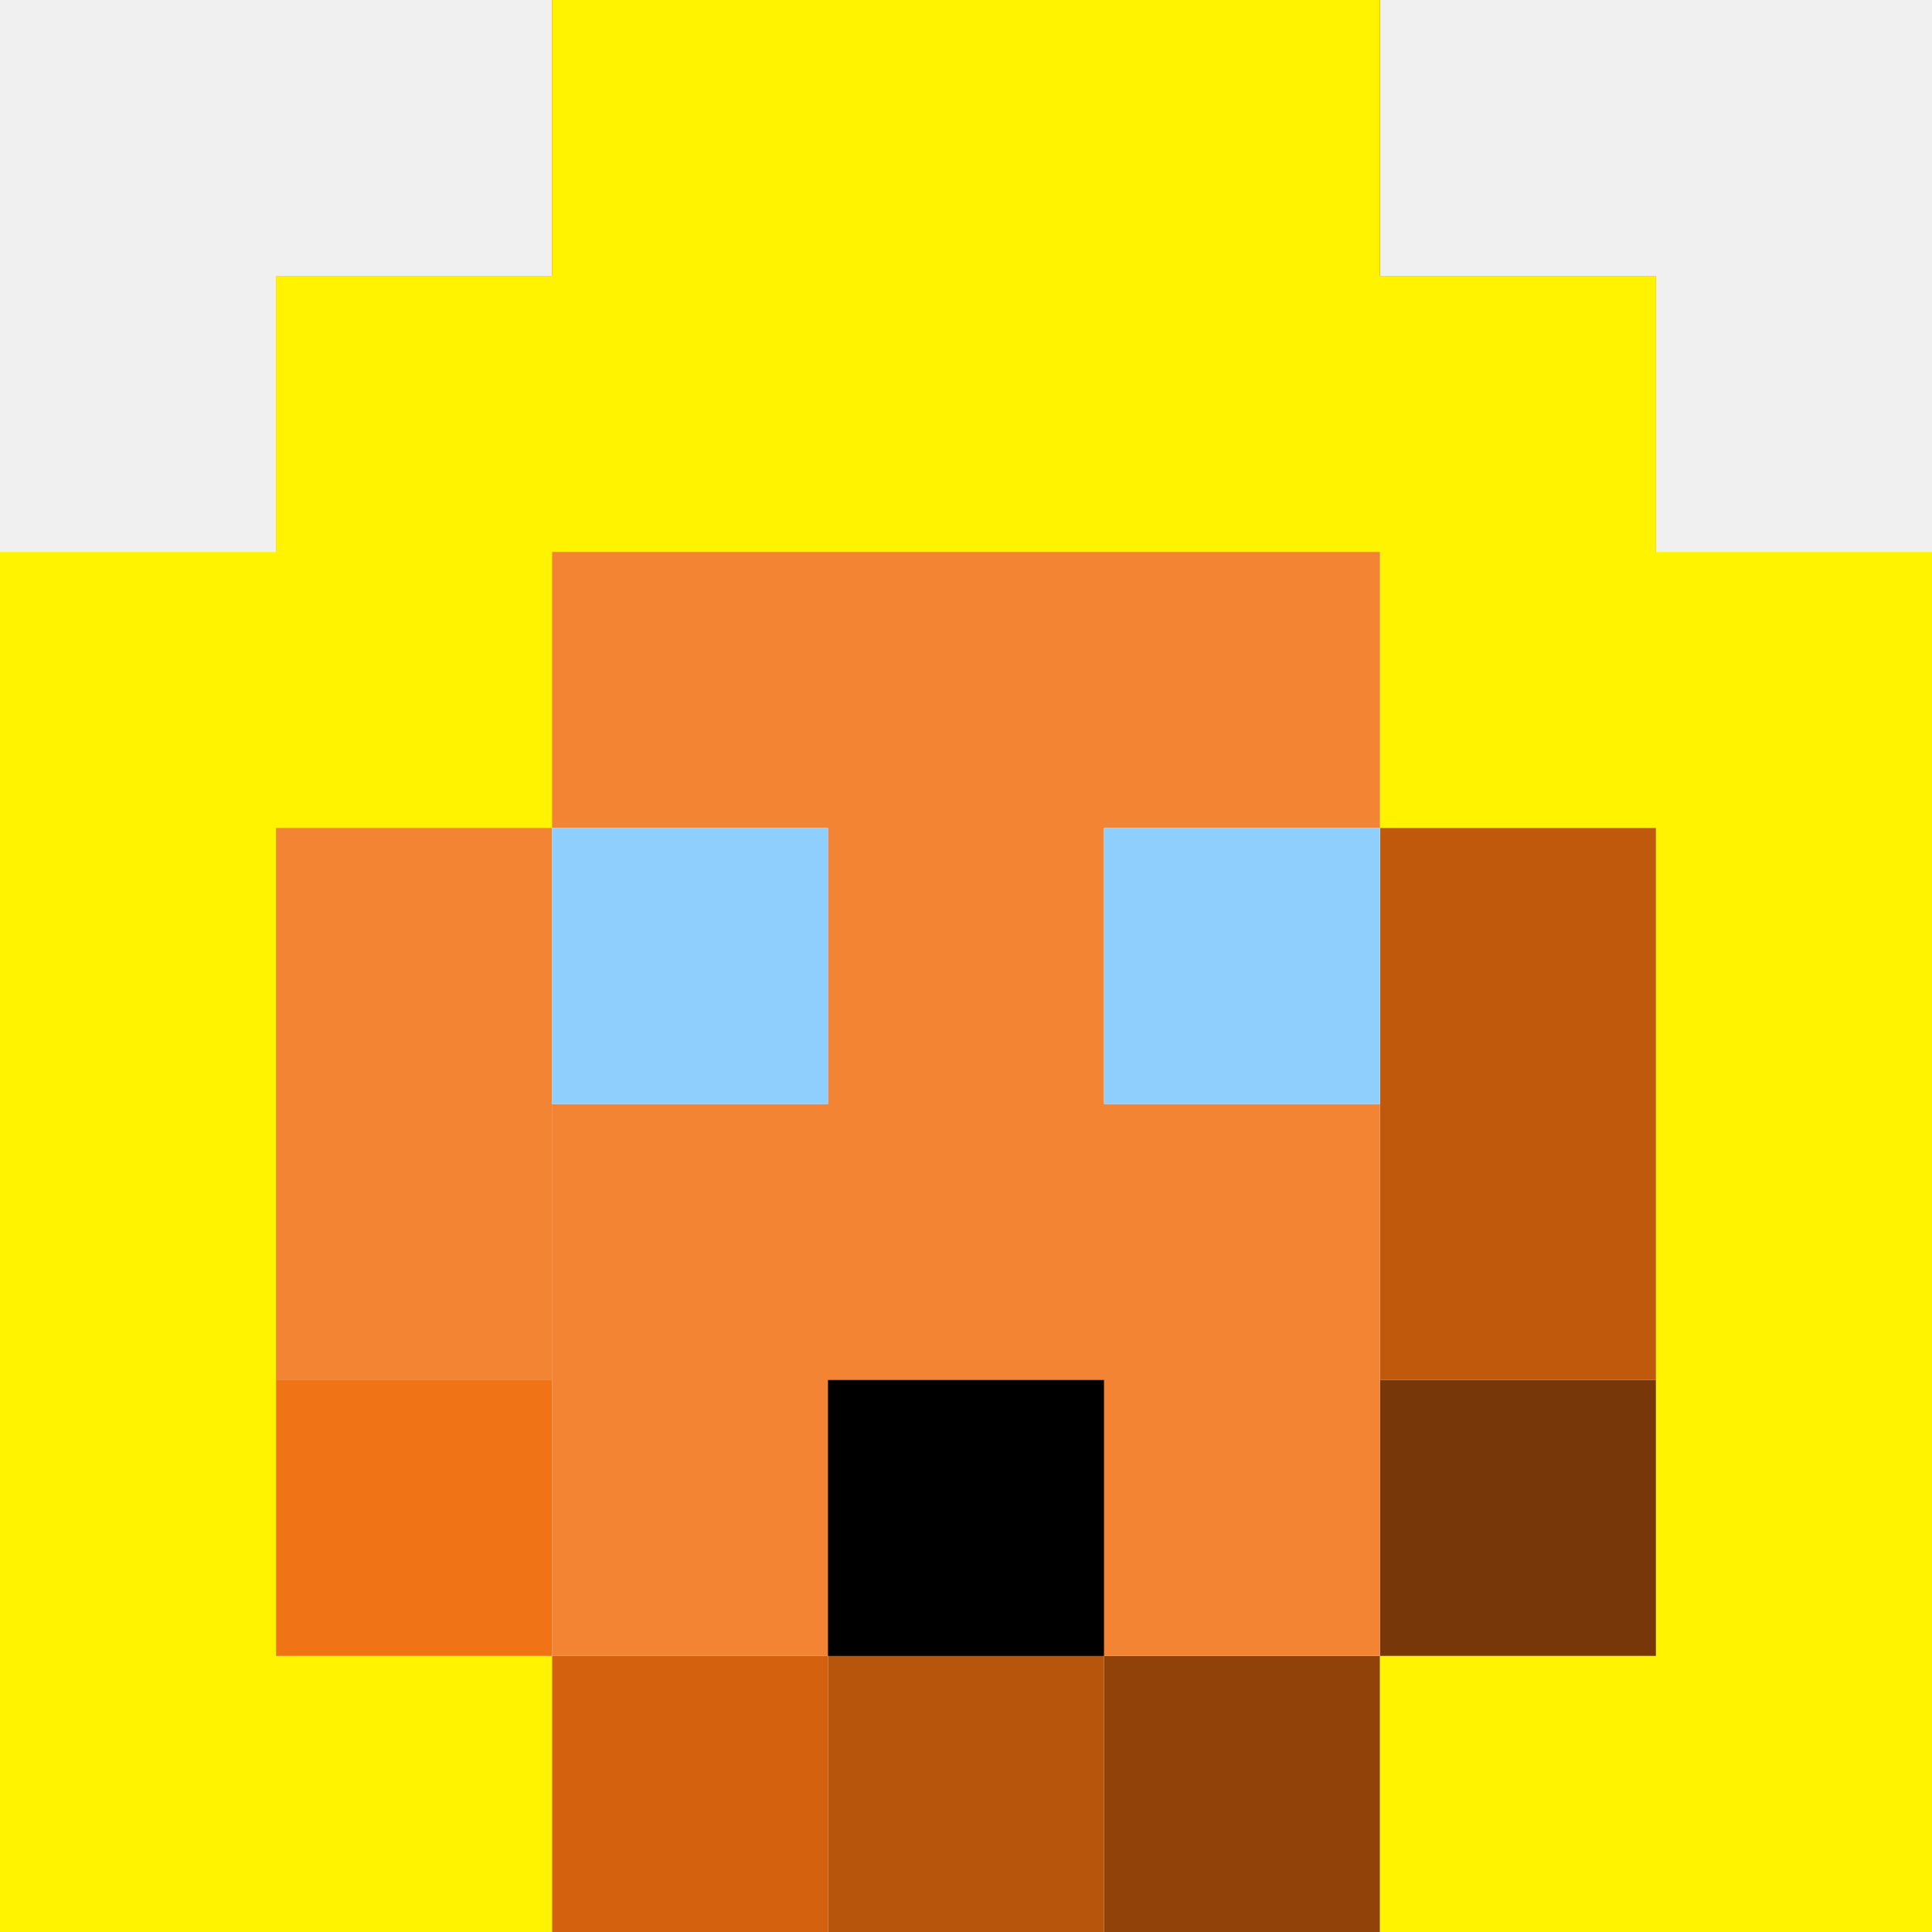
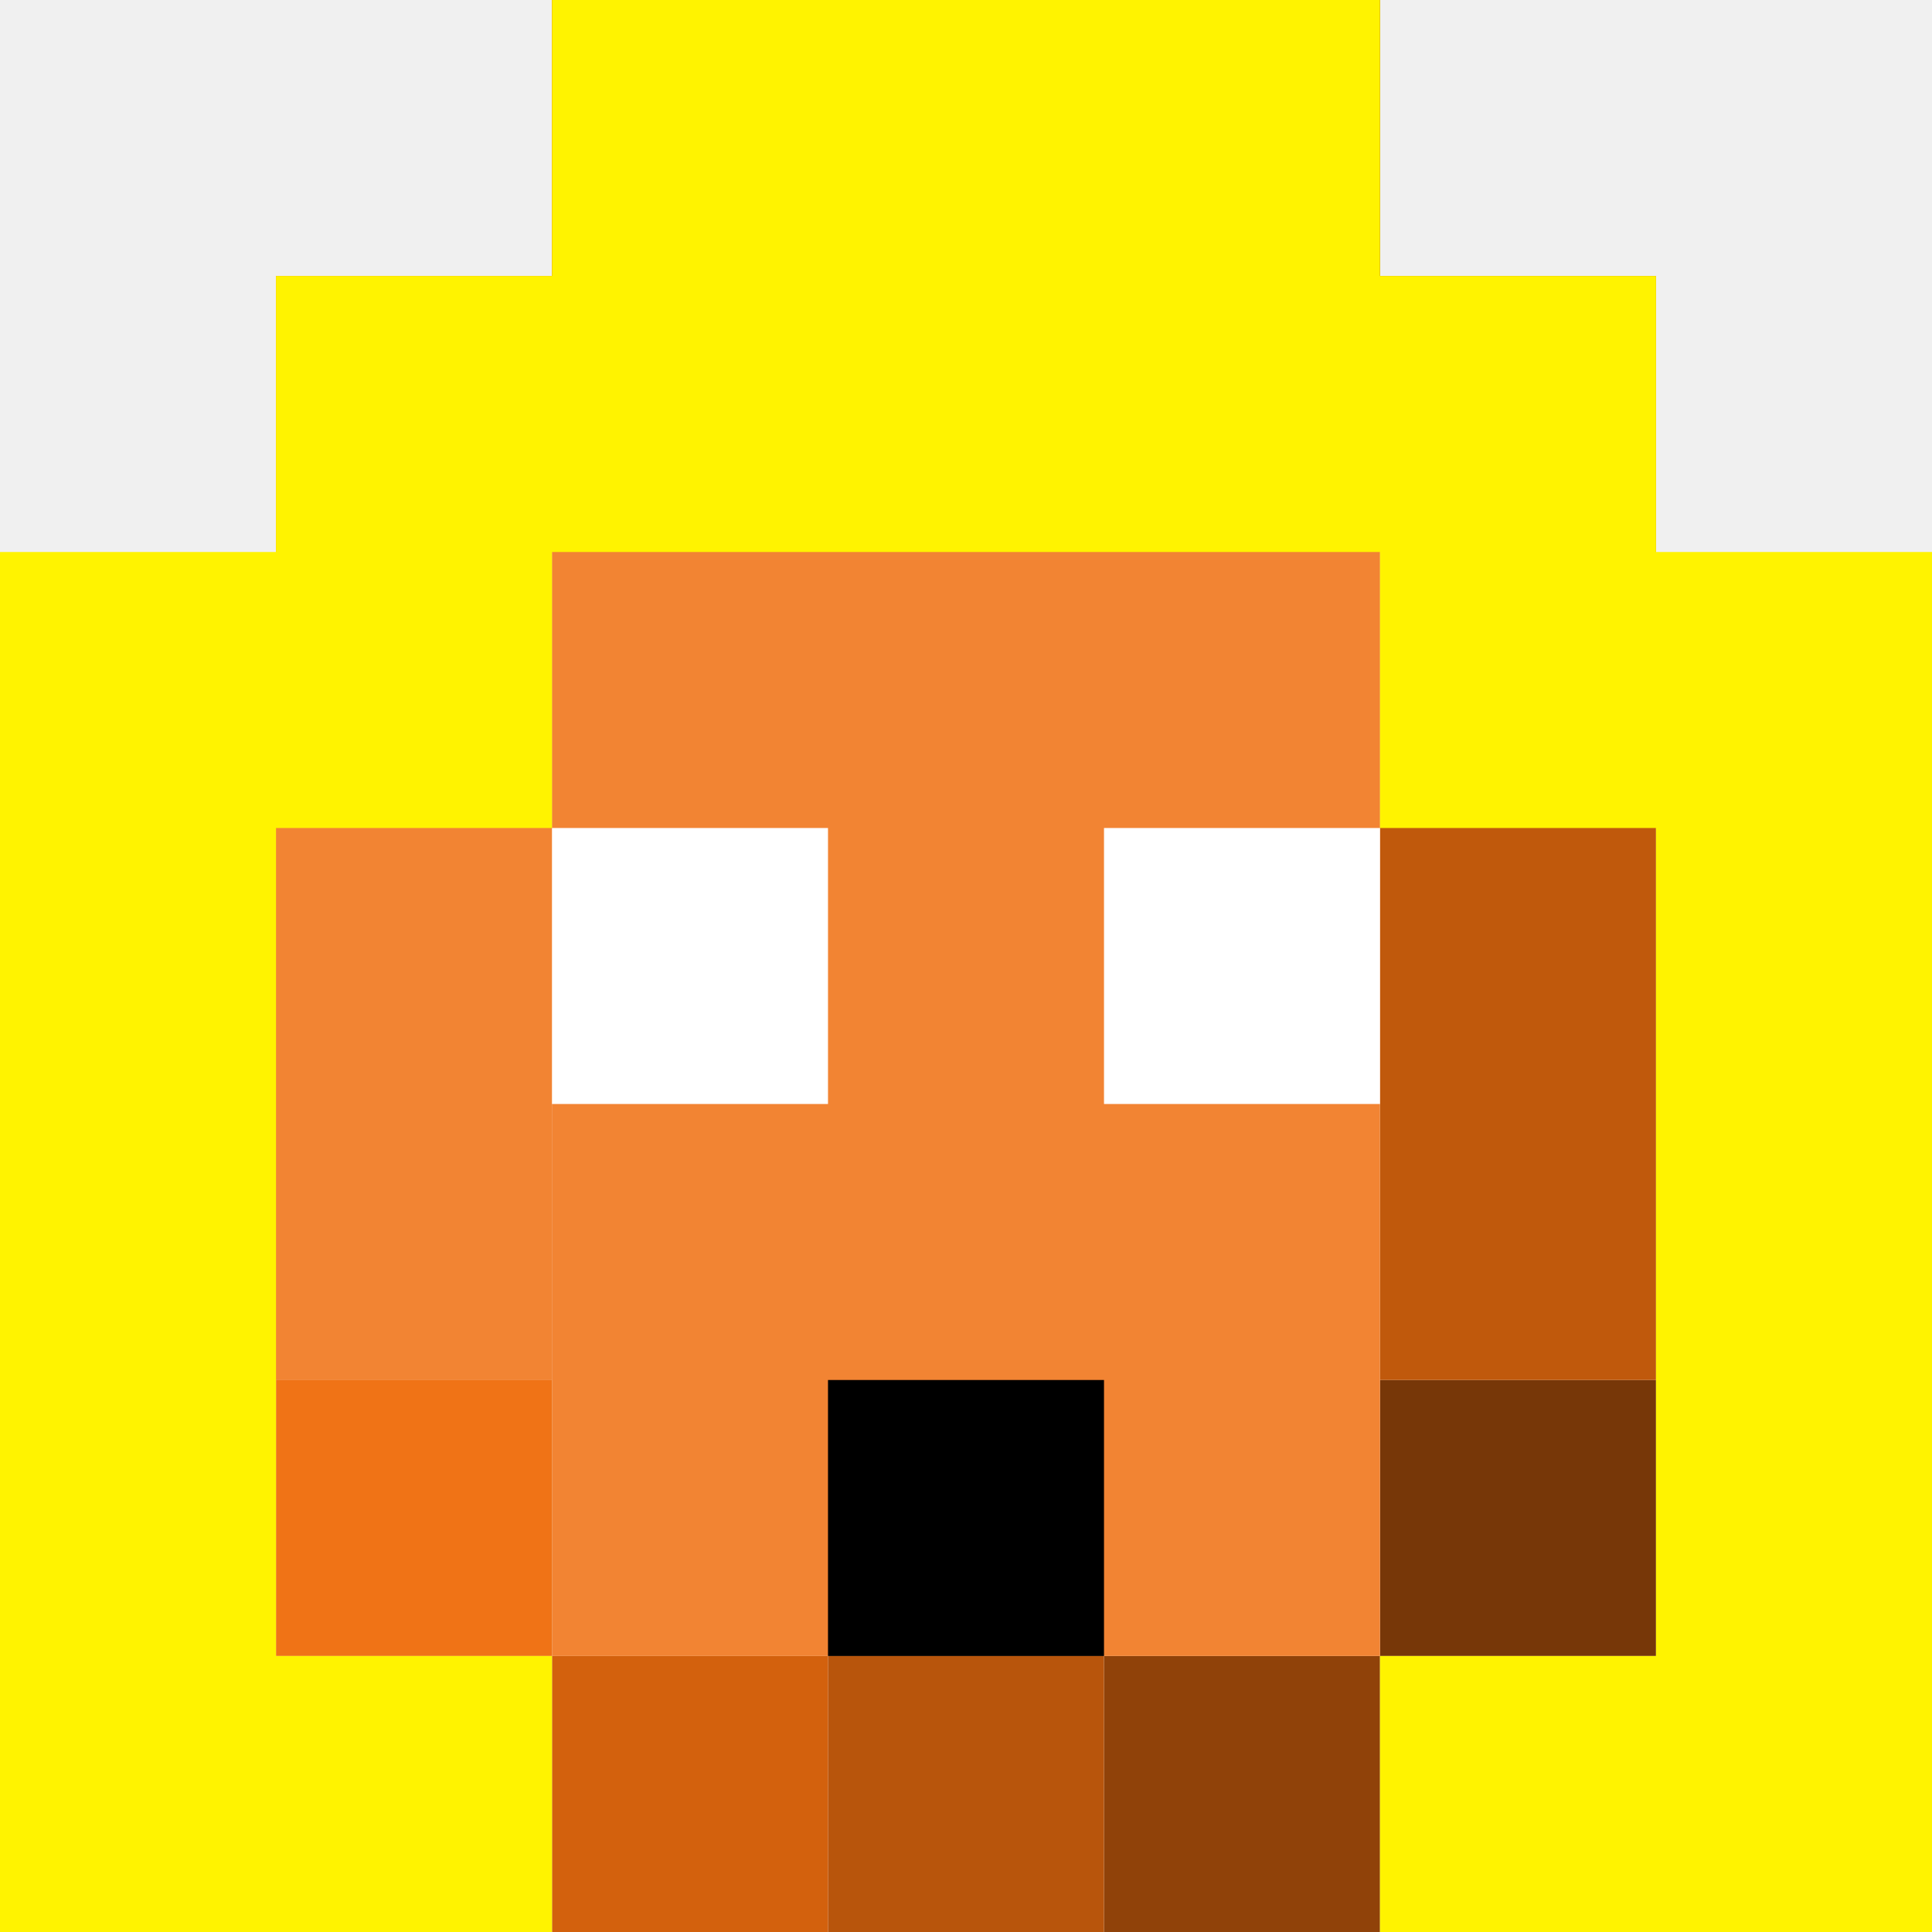
<svg xmlns="http://www.w3.org/2000/svg" width="100%" height="100%" viewBox="0 0 21 21" version="1.1" xml:space="preserve" style="fill-rule:evenodd;clip-rule:evenodd;stroke-linejoin:round;stroke-miterlimit:2;">
  <rect id="face" x="0" y="0" width="21" height="21" style="fill:none;" />
  <g id="face1">
    <g id="face-shade">
      <g transform="matrix(1,0,0,1,9,15)">
        <rect x="6" y="0" width="3" height="3" style="fill:rgb(119,55,8);" />
      </g>
      <g transform="matrix(1,0,0,1,6,18)">
        <rect x="6" y="0" width="3" height="3" style="fill:rgb(144,66,9);" />
      </g>
      <g transform="matrix(1,0,0,1,3,18)">
        <rect x="6" y="0" width="3" height="3" style="fill:rgb(184,85,12);" />
      </g>
      <g transform="matrix(1,0,0,1,1.77636e-15,18)">
        <rect x="6" y="0" width="3" height="3" style="fill:rgb(211,97,13);" />
      </g>
      <g transform="matrix(1,0,0,1,-3,15)">
        <rect x="6" y="0" width="3" height="3" style="fill:rgb(240,115,22);" />
      </g>
      <g transform="matrix(1,0,0,4,9,3)">
        <rect x="6" y="0" width="3" height="3" style="fill:rgb(192,89,12);" />
      </g>
    </g>
    <g id="face-pale">
      <g transform="matrix(1,0,0,4,-3,3)">
        <rect x="6" y="0" width="3" height="3" style="fill:rgb(242,132,51);" />
      </g>
      <g transform="matrix(1,0,0,4,-3,3)">
        <rect x="6" y="0" width="3" height="3" style="fill:rgb(242,132,51);" />
      </g>
      <g transform="matrix(3,0,0,6,-12,0)">
        <rect x="6" y="0" width="3" height="3" style="fill:rgb(242,132,51);" />
      </g>
    </g>
    <g id="head-shade1">
      <g transform="matrix(1,0,0,1,6,0)">
        <rect x="6" y="0" width="3" height="3" style="fill:rgb(144,66,9);" />
      </g>
      <g transform="matrix(1,0,0,1,3,0)">
        <rect x="6" y="0" width="3" height="3" style="fill:rgb(184,85,12);" />
      </g>
      <rect x="6" y="0" width="3" height="3" style="fill:rgb(211,97,13);" />
    </g>
-     <g transform="matrix(1,0,0,1,3,15)">
-       <g id="mouth">
+     <g id="eyes-mouth">
+       <g transform="matrix(1,0,0,1,3,15)">
        <rect x="6" y="0" width="3" height="3" />
      </g>
-     </g>
-     <g id="eyes">
      <g transform="matrix(1,0,0,1,0,9)">
        <rect x="6" y="0" width="3" height="3" style="fill:white;" />
      </g>
      <g transform="matrix(1,0,0,1,6,9)">
        <rect x="6" y="0" width="3" height="3" style="fill:white;" />
      </g>
    </g>
-     <g id="eyes1">
-       <g transform="matrix(1,0,0,1,0,9)">
-         <rect x="6" y="0" width="3" height="3" style="fill:rgb(143,207,253);" />
-       </g>
-       <g transform="matrix(1,0,0,1,6,9)">
-         <rect x="6" y="0" width="3" height="3" style="fill:rgb(143,207,253);" />
-       </g>
-     </g>
    <g id="anna" transform="matrix(3,0,0,2,-12,0)">
      <path d="M4,10.5L4,3L5,3L5,1.5L6,1.5L6,0L9,0L9,1.5L10,1.5L10,3L11,3L11,10.5L9,10.5L9,9L10,9L10,4.5L9,4.5L9,3L6,3L6,4.5L5,4.5L5,9L6,9L6,10.5L4,10.5Z" style="fill:rgb(255,243,0);" />
    </g>
  </g>
</svg>
